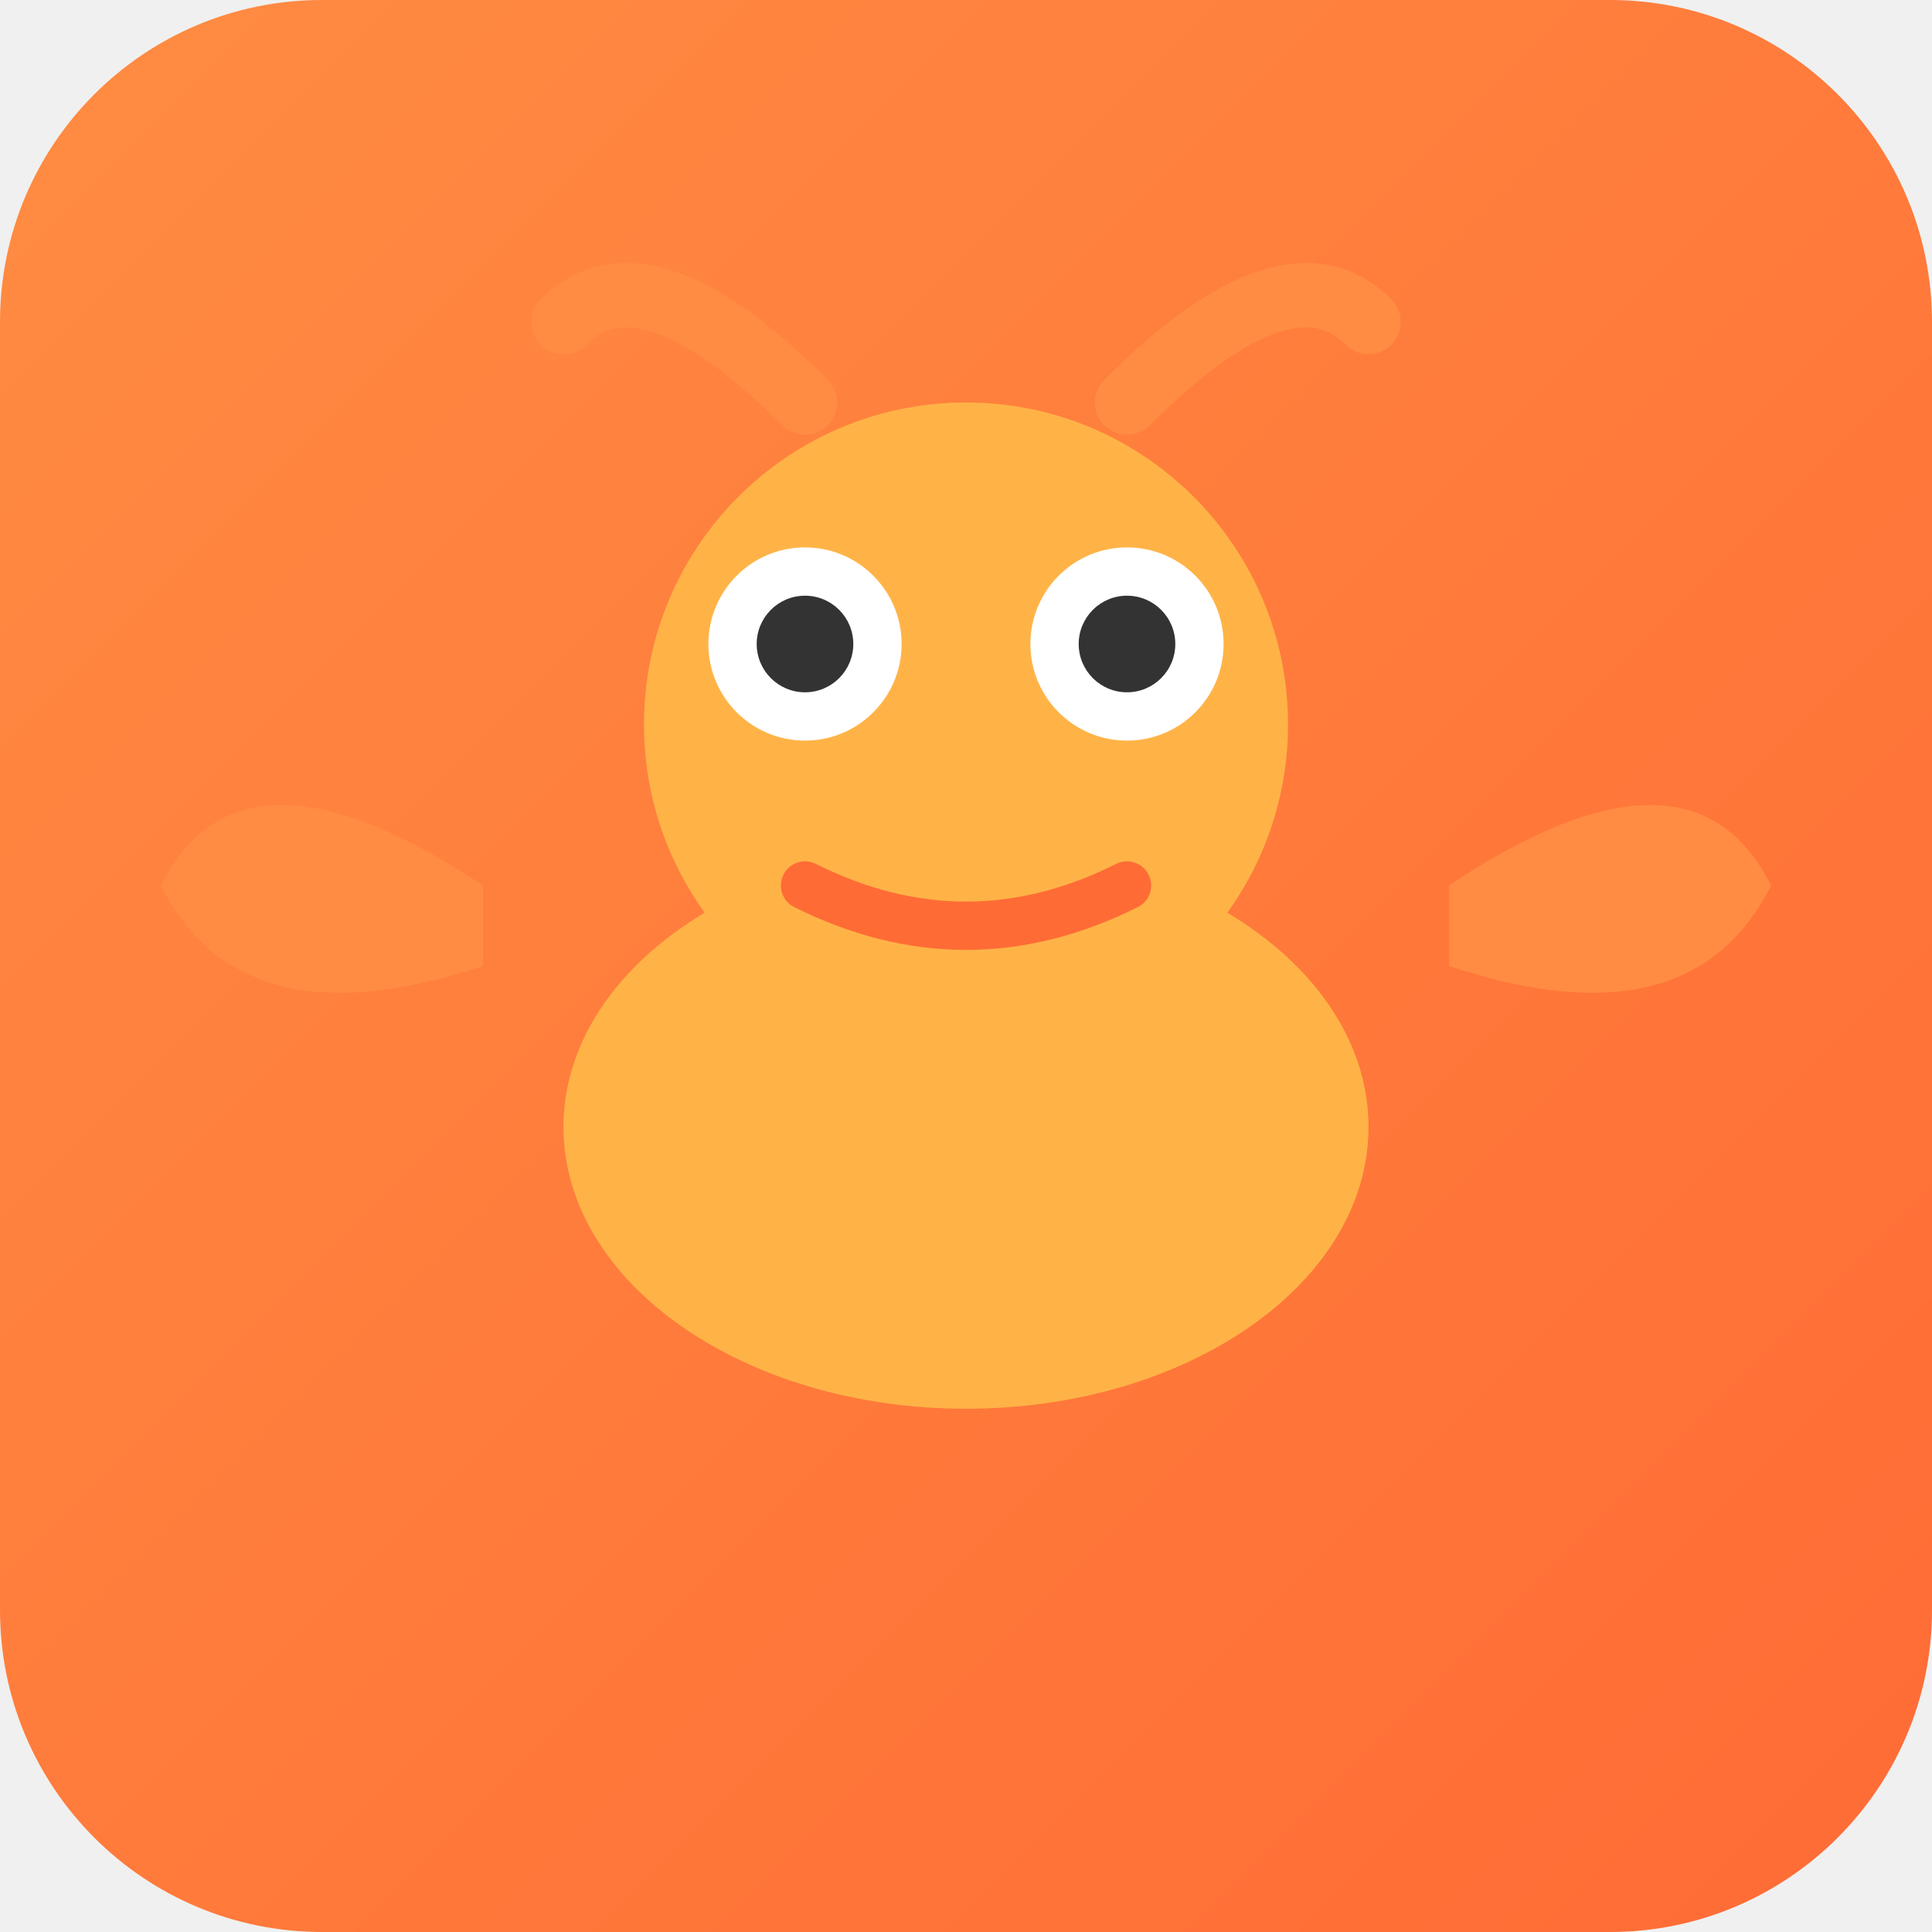
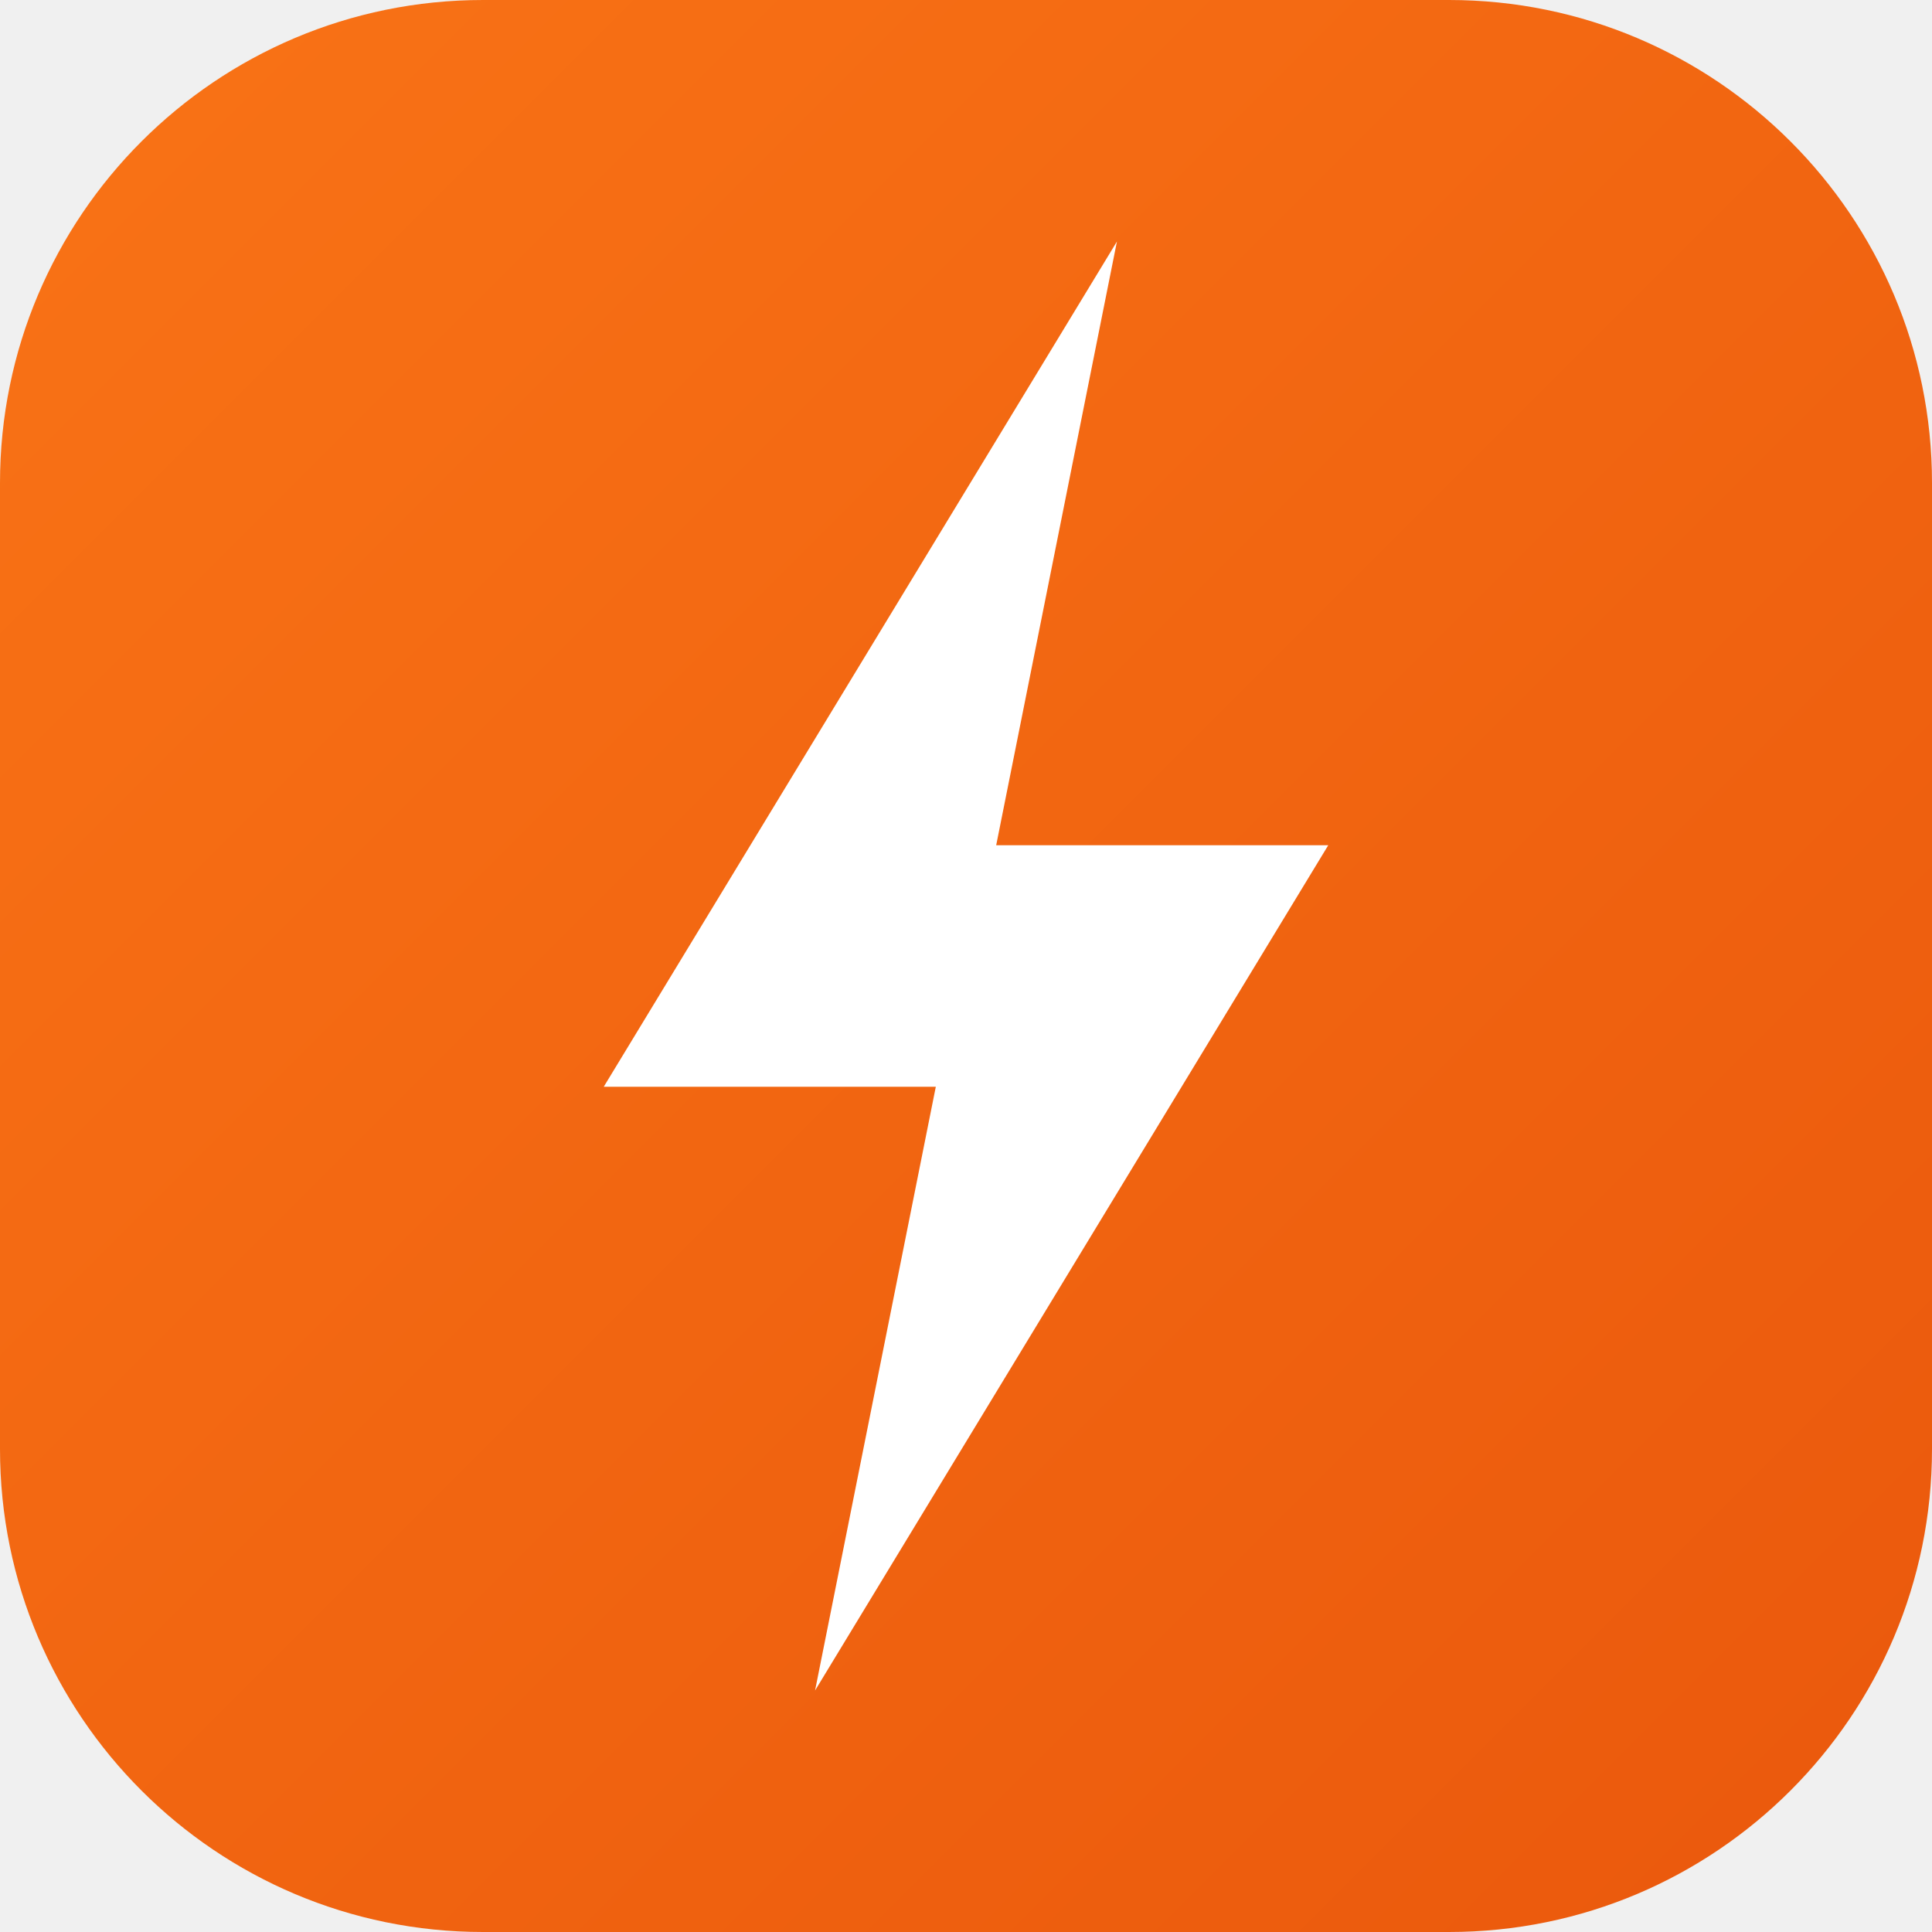
- <svg xmlns="http://www.w3.org/2000/svg" viewBox="0 0 24 24">
+ <svg xmlns="http://www.w3.org/2000/svg" viewBox="0 0 32 32" width="32" height="32">
  <defs>
-     <linearGradient id="bg" x1="0%" y1="0%" x2="100%" y2="100%">
-       <stop offset="0%" style="stop-color:#FF8C42" />
-       <stop offset="100%" style="stop-color:#FF6B35" />
+     <linearGradient id="grad" x1="0%" y1="0%" x2="100%" y2="100%">
+       <stop offset="0%" style="stop-color:#f97316" />
+       <stop offset="100%" style="stop-color:#ea580c" />
    </linearGradient>
  </defs>
-   <rect width="24" height="24" rx="4" fill="url(#bg)" />
-   <ellipse cx="12" cy="14" rx="5" ry="3.5" fill="#FFB347" />
-   <circle cx="12" cy="9" r="4" fill="#FFB347" />
-   <path d="M6 11 Q3 9 2 11 Q3 13 6 12" fill="#FF8C42" />
-   <path d="M18 11 Q21 9 22 11 Q21 13 18 12" fill="#FF8C42" />
-   <circle cx="10" cy="8" r="1.2" fill="white" />
-   <circle cx="14" cy="8" r="1.2" fill="white" />
-   <circle cx="10" cy="8" r="0.6" fill="#333" />
-   <circle cx="14" cy="8" r="0.6" fill="#333" />
-   <path d="M10 5 Q8 3 7 4" stroke="#FF8C42" stroke-width="0.8" fill="none" stroke-linecap="round" />
-   <path d="M14 5 Q16 3 17 4" stroke="#FF8C42" stroke-width="0.8" fill="none" stroke-linecap="round" />
-   <path d="M10 11 Q12 12 14 11" stroke="#FF6B35" stroke-width="0.6" fill="none" stroke-linecap="round" />
+   <rect width="32" height="32" rx="8" fill="url(#grad)" />
+   <path d="M18.5 4L10 18h5.5L13.5 28 22 14h-5.5L18.5 4z" fill="white" />
</svg>
